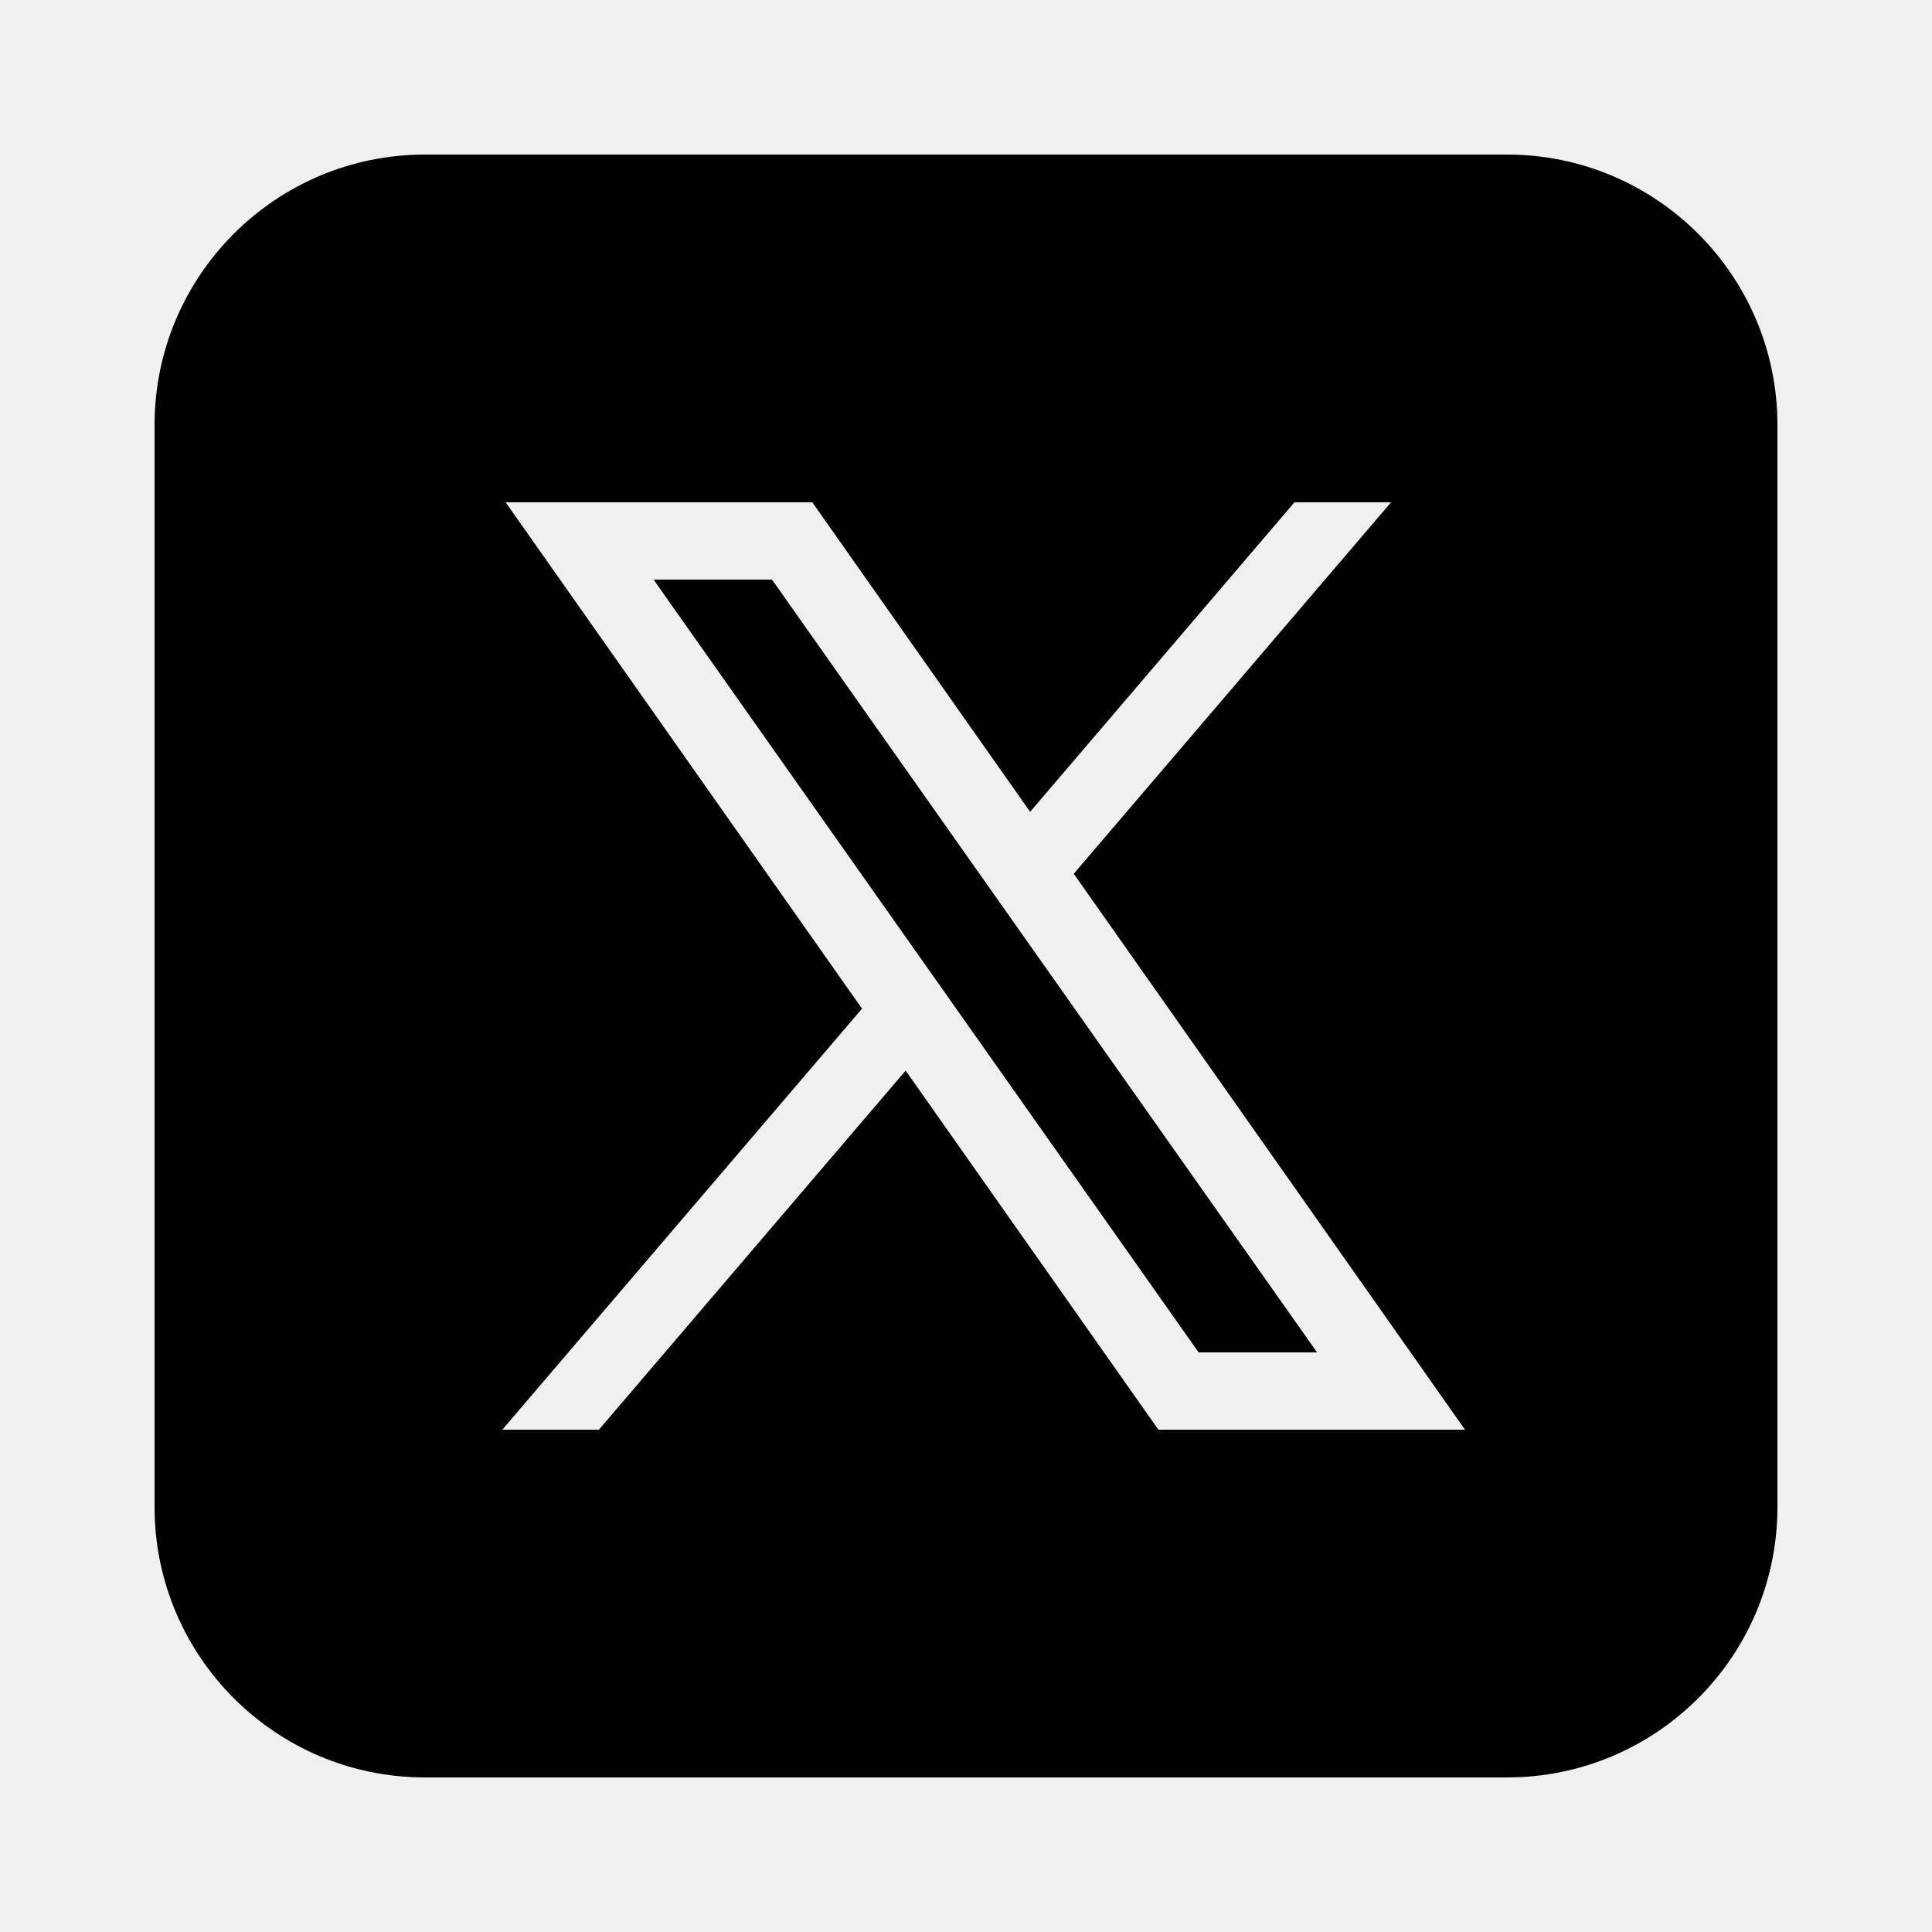
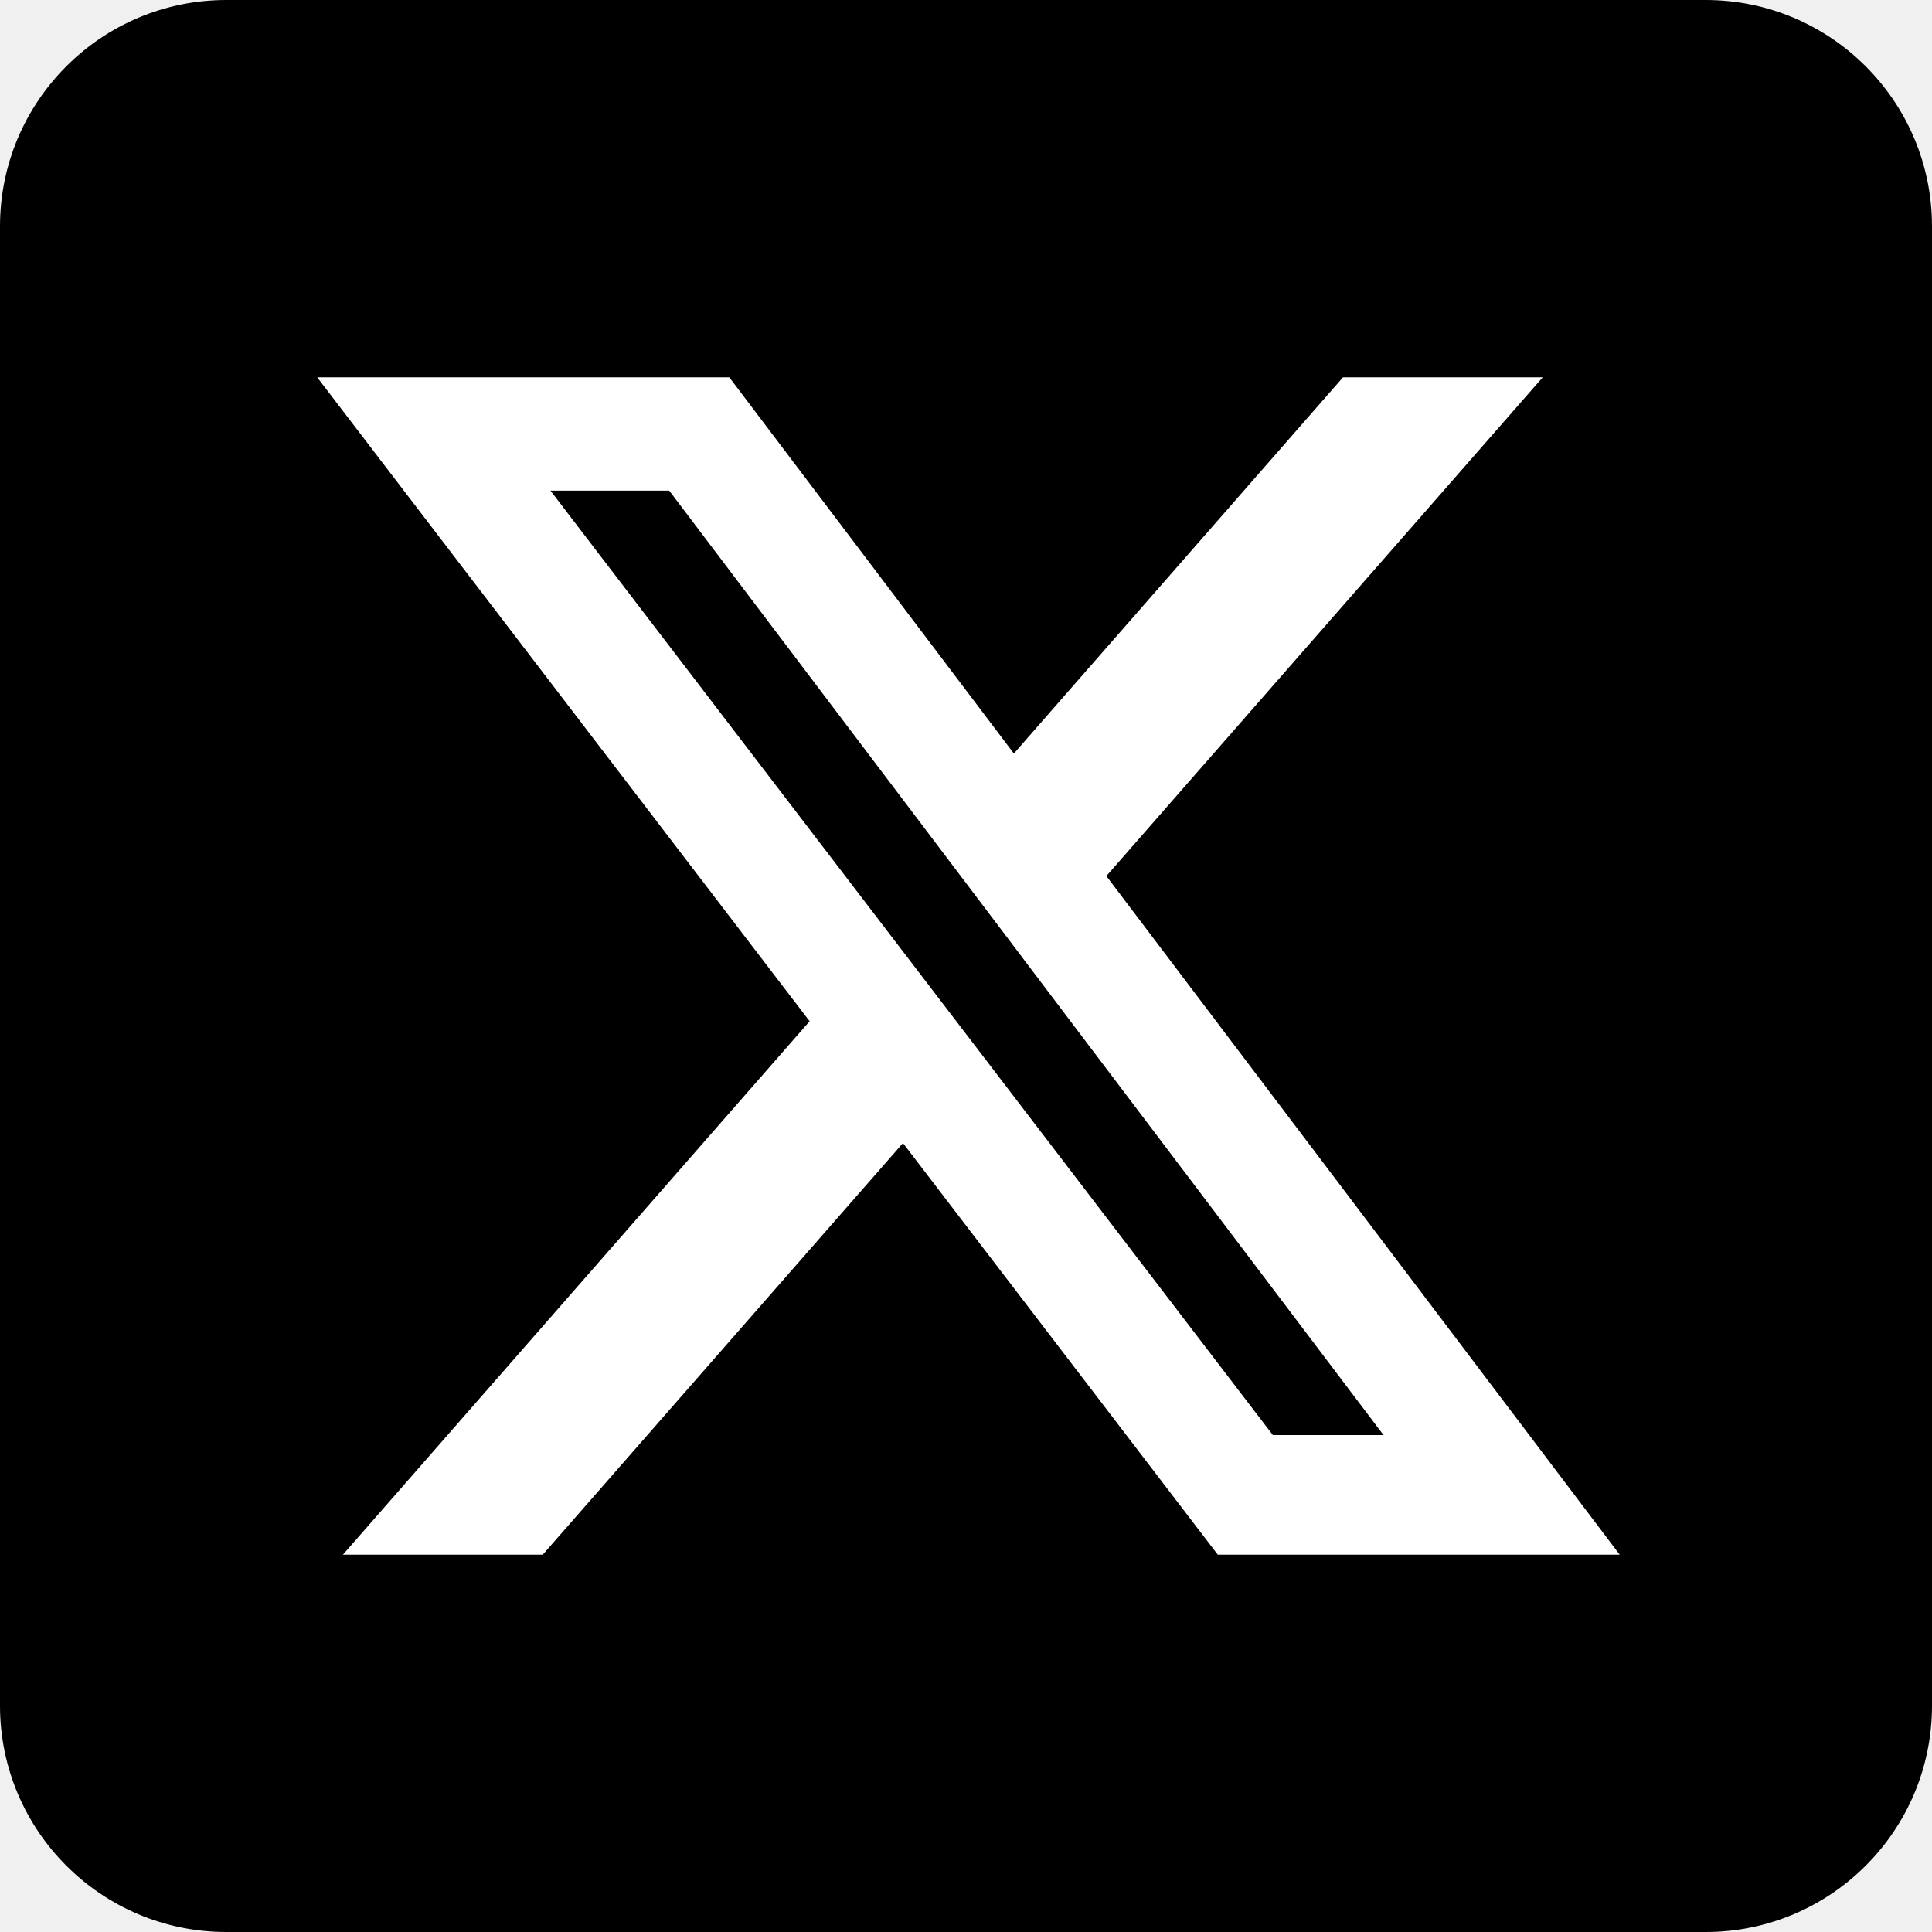
- <svg xmlns="http://www.w3.org/2000/svg" viewBox="0 0 50 50" width="50px" height="50px">
-   <path d="M 11 4 C 7.134 4 4 7.134 4 11 L 4 39 C 4 42.866 7.134 46 11 46 L 39 46 C 42.866 46 46 42.866 46 39 L 46 11 C 46 7.134 42.866 4 39 4 L 11 4 z M 13.086 13 L 21.023 13 L 26.66 21.01 L 33.5 13 L 36 13 L 27.789 22.613 L 37.914 37 L 29.979 37 L 23.438 27.707 L 15.5 37 L 13 37 L 22.309 26.104 L 13.086 13 z M 16.914 15 L 31.021 35 L 34.086 35 L 19.979 15 L 16.914 15 z" />
+ <svg xmlns="http://www.w3.org/2000/svg" width="512" height="512" fill="none" viewBox="0 0 512 512" id="twitter">
+   <g clip-path="url(#clip0_84_15697)">
+     <rect width="512" height="512" fill="#000" rx="60" />
+     <path fill="#fff" d="M355.904 100H408.832L293.2 232.16L429.232 412H322.72L239.296 302.928L143.84 412H90.88L214.56 270.64L84.064 100H193.28L268.688 199.696L355.904 100ZM337.328 380.32H366.656L177.344 130.016H145.872L337.328 380.32Z" />
+   </g>
+   <defs>
+     <clipPath id="clip0_84_15697">
+       <rect width="512" height="512" fill="#fff" />
+     </clipPath>
+   </defs>
</svg>
